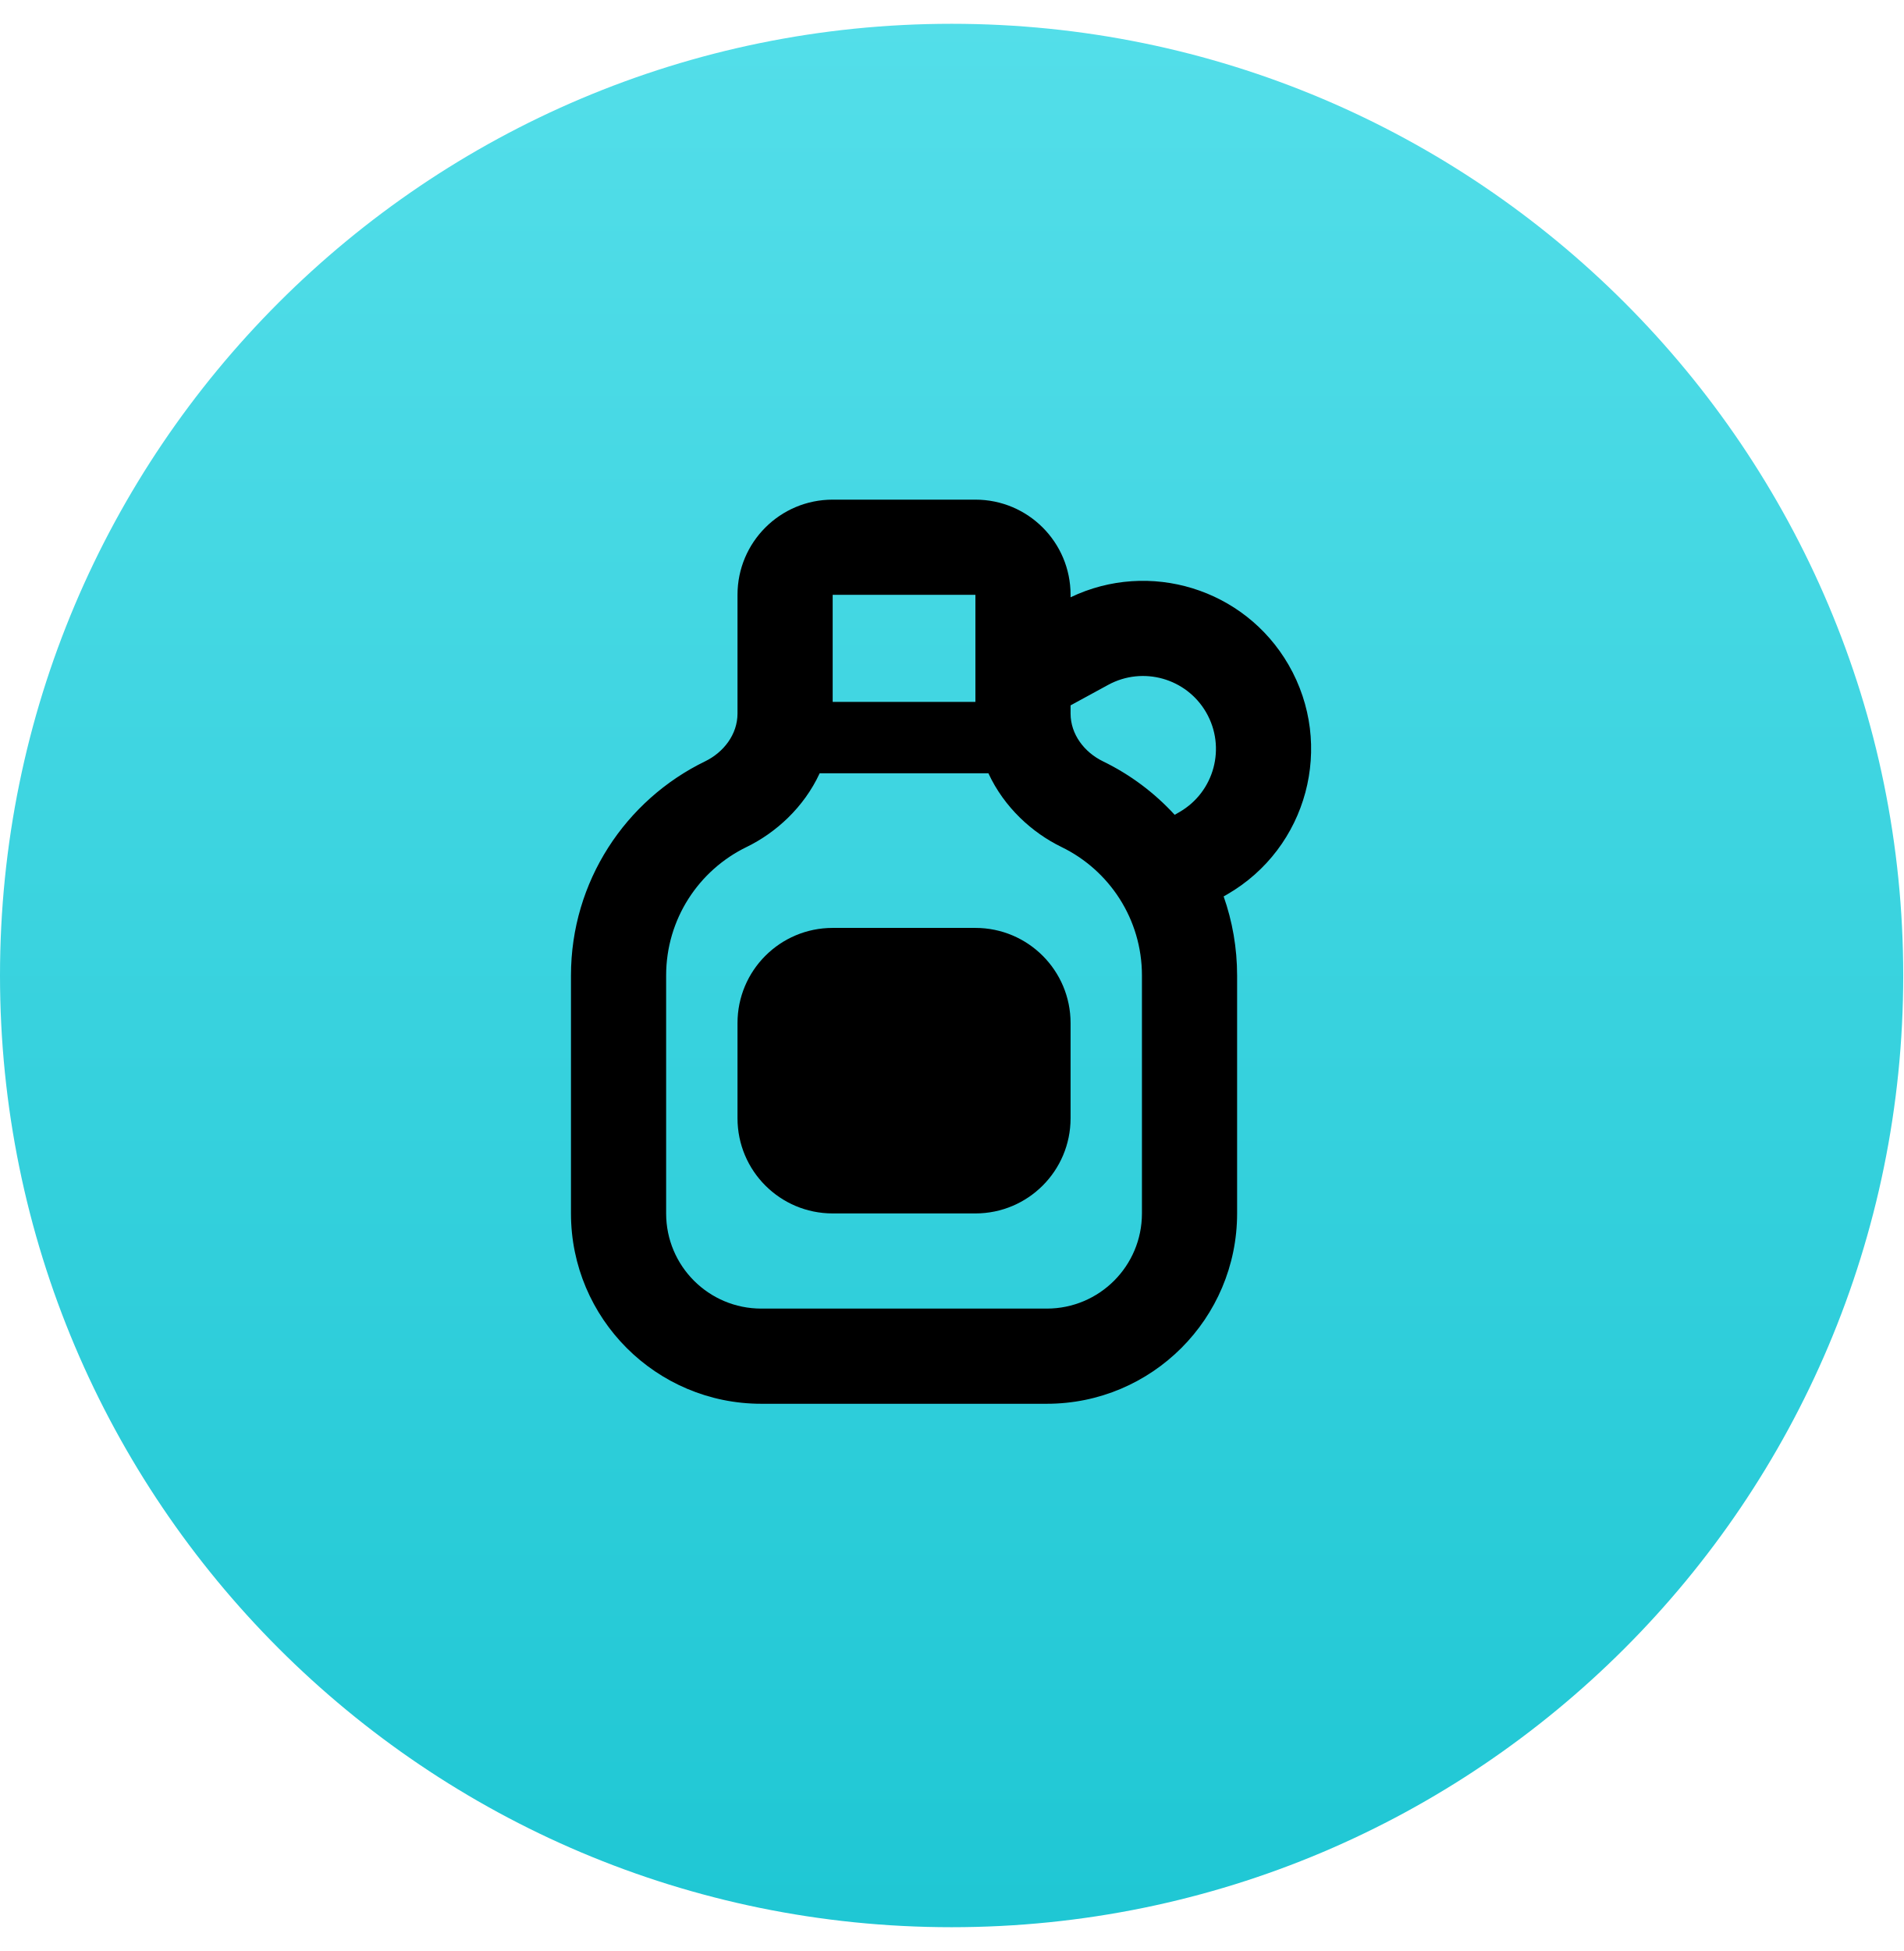
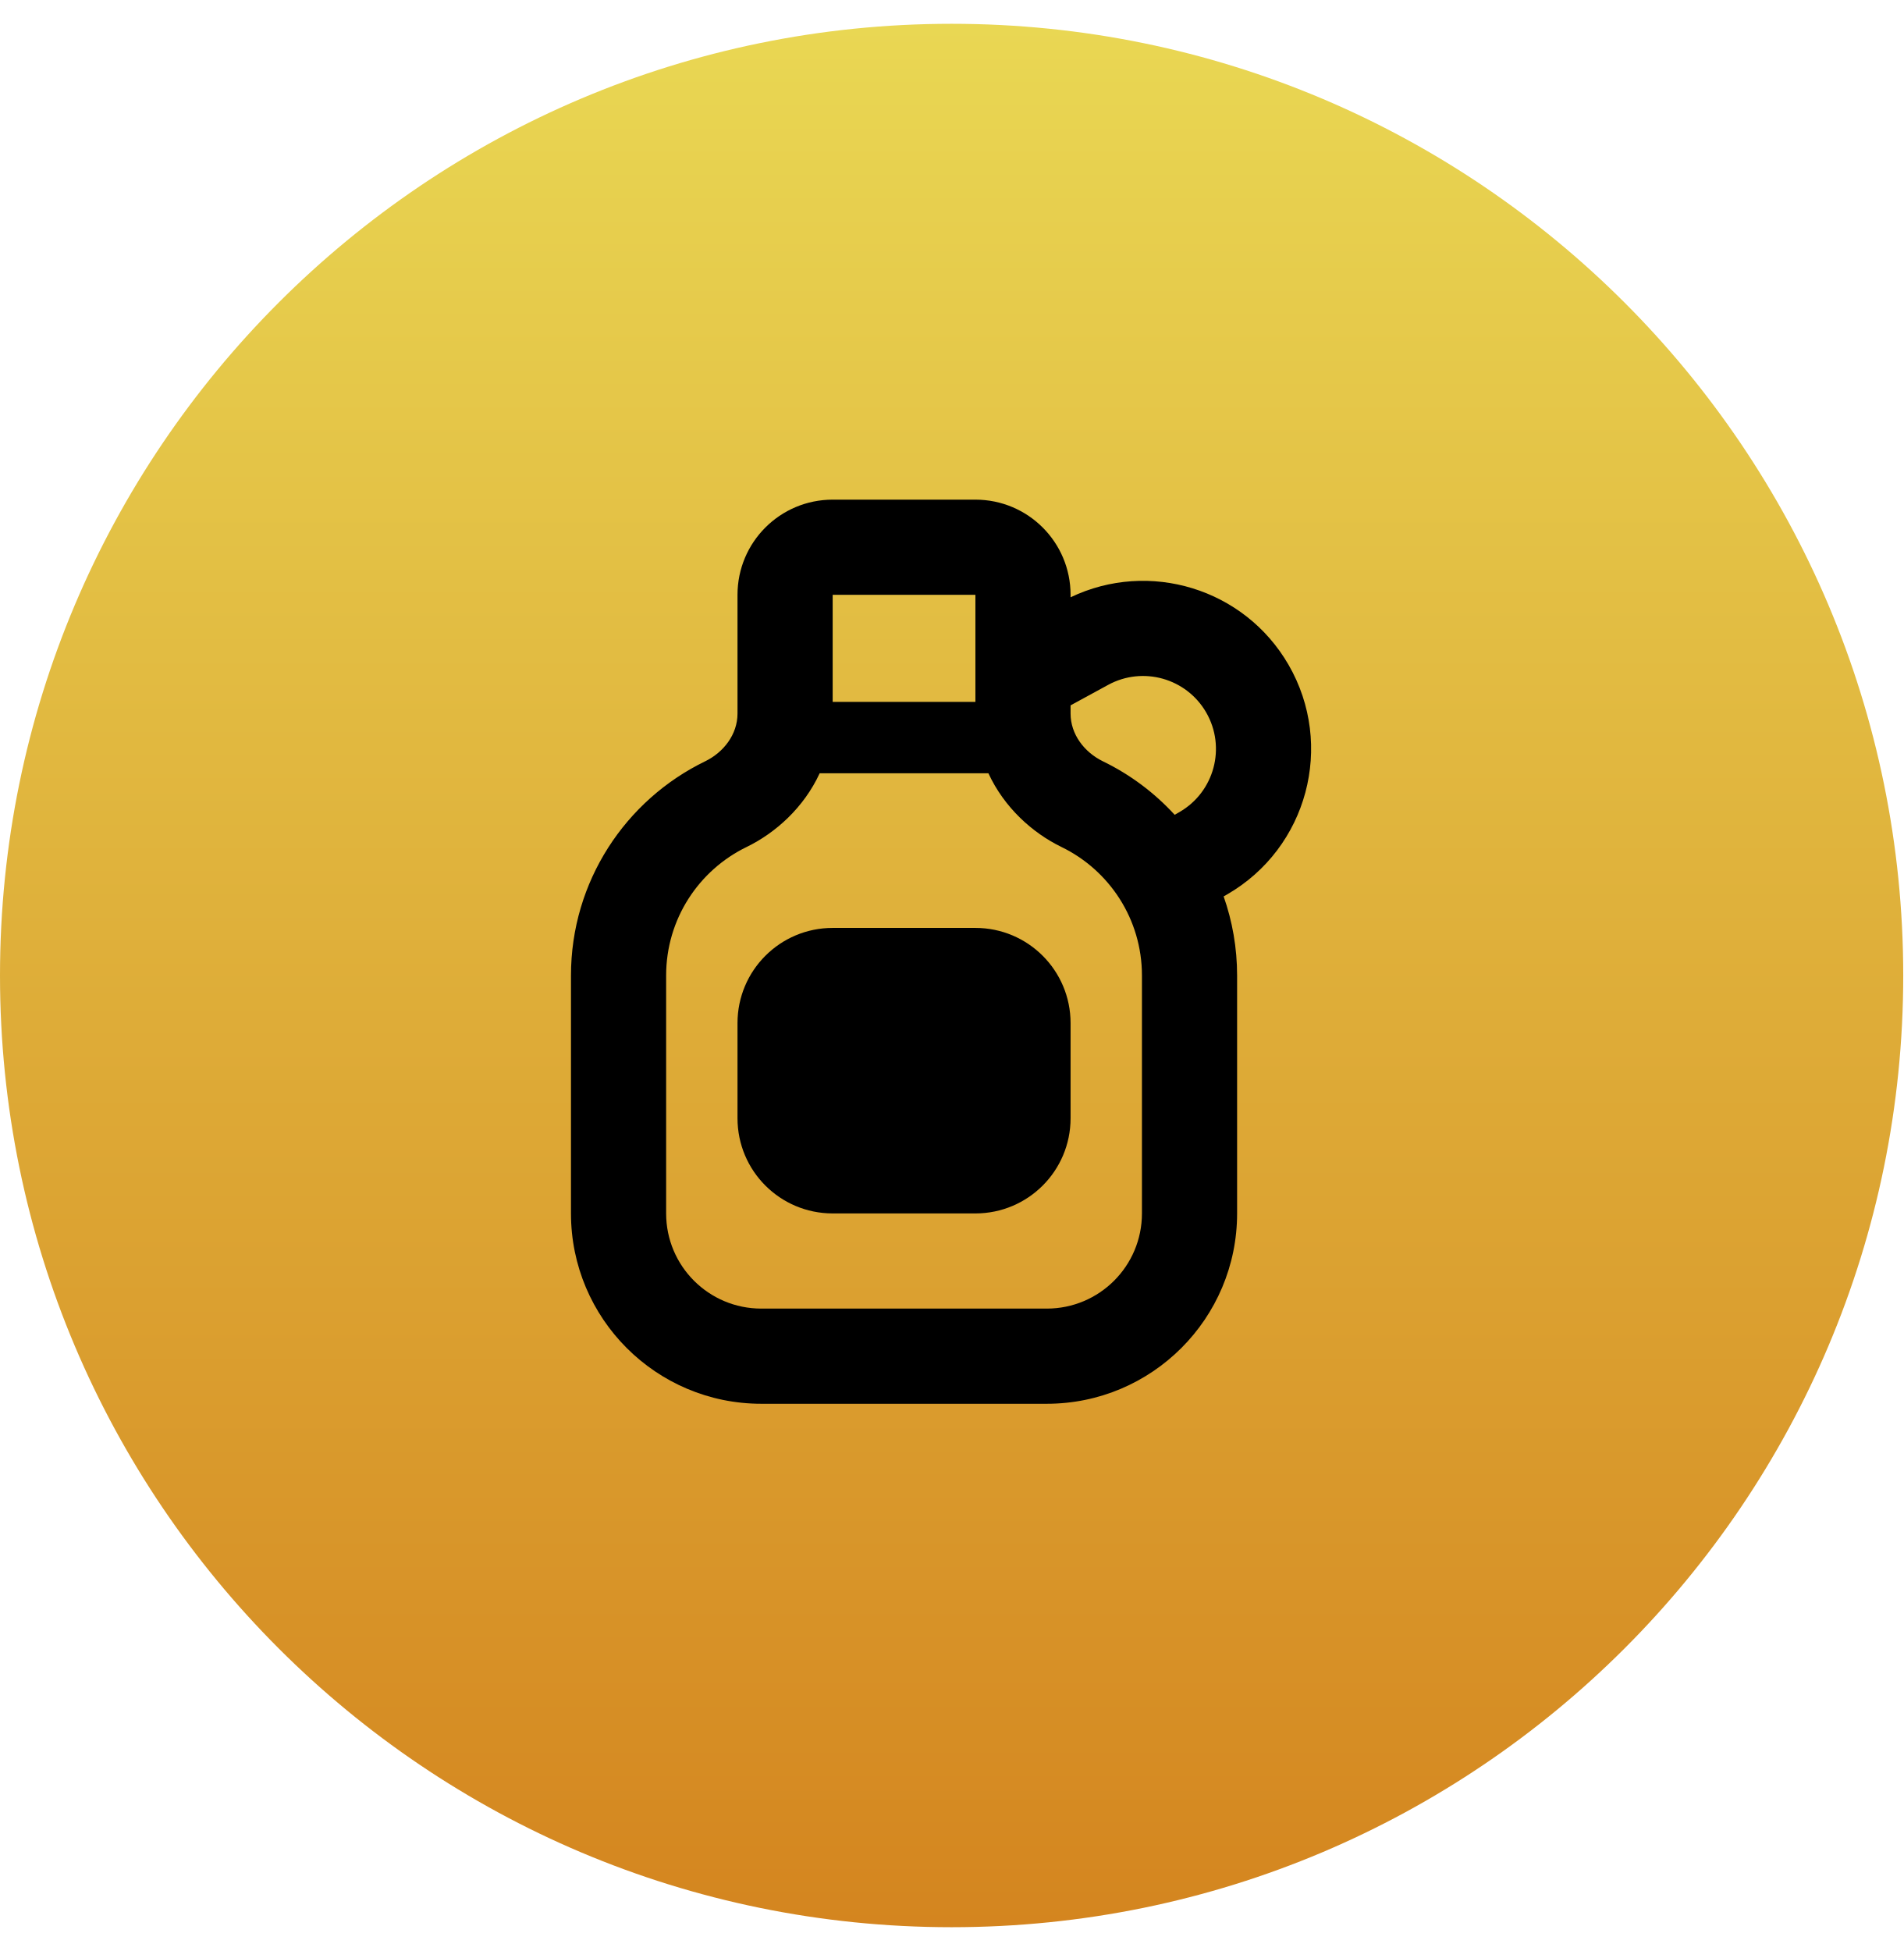
<svg xmlns="http://www.w3.org/2000/svg" width="40" height="41" viewBox="0 0 40 41" fill="none">
  <rect y="0.5" width="40" height="40" rx="20" fill="url(#paint0_linear_337_4513)" />
  <path d="M15.5 21.5C15.5 20.395 16.395 19.5 17.5 19.5H20.5C21.605 19.5 22.5 20.395 22.5 21.5V23.5C22.5 24.605 21.605 25.5 20.5 25.5H17.5C16.395 25.5 15.5 24.605 15.5 23.5V21.5Z" fill="black" />
  <path fill-rule="evenodd" clip-rule="evenodd" d="M17.5 10.5C16.395 10.5 15.5 11.395 15.5 12.5V14.995C15.5 15.432 15.211 15.809 14.818 16C13.15 16.81 12 18.521 12 20.5V25.5C12 27.709 13.791 29.5 16 29.5H22C24.209 29.5 26 27.709 26 25.5V20.5C26 19.918 25.9 19.358 25.717 18.838L25.789 18.797C27.479 17.822 28.057 15.662 27.082 13.972C26.155 12.367 24.153 11.76 22.5 12.552V12.5C22.5 11.395 21.605 10.5 20.5 10.5H17.5ZM17.5 14.75V12.5H20.5V14.75H17.5ZM17.227 16.25C16.895 16.969 16.303 17.502 15.692 17.799C14.686 18.287 14 19.315 14 20.5V25.5C14 26.605 14.895 27.5 16 27.5H22C23.105 27.5 24 26.605 24 25.5V20.5C24 19.315 23.314 18.287 22.308 17.799C21.697 17.502 21.105 16.969 20.773 16.25H17.227ZM22.5 14.823V14.995C22.5 15.432 22.789 15.809 23.182 16C23.753 16.277 24.263 16.66 24.688 17.123L24.789 17.065C25.522 16.642 25.773 15.705 25.35 14.972C24.935 14.253 24.021 13.995 23.291 14.392L22.5 14.823Z" fill="black" />
  <defs>
    <linearGradient id="paint0_linear_337_4513" x1="20" y1="0.5" x2="20" y2="40.5" gradientUnits="userSpaceOnUse">
-       <stop stop-color="#53DEE9" />
-       <stop offset="1" stop-color="#1FC7D4" />
+       <stop stop-color="#e9d753" />
+       <stop offset="1" stop-color="#d4851f" />
    </linearGradient>
  </defs>
</svg>
